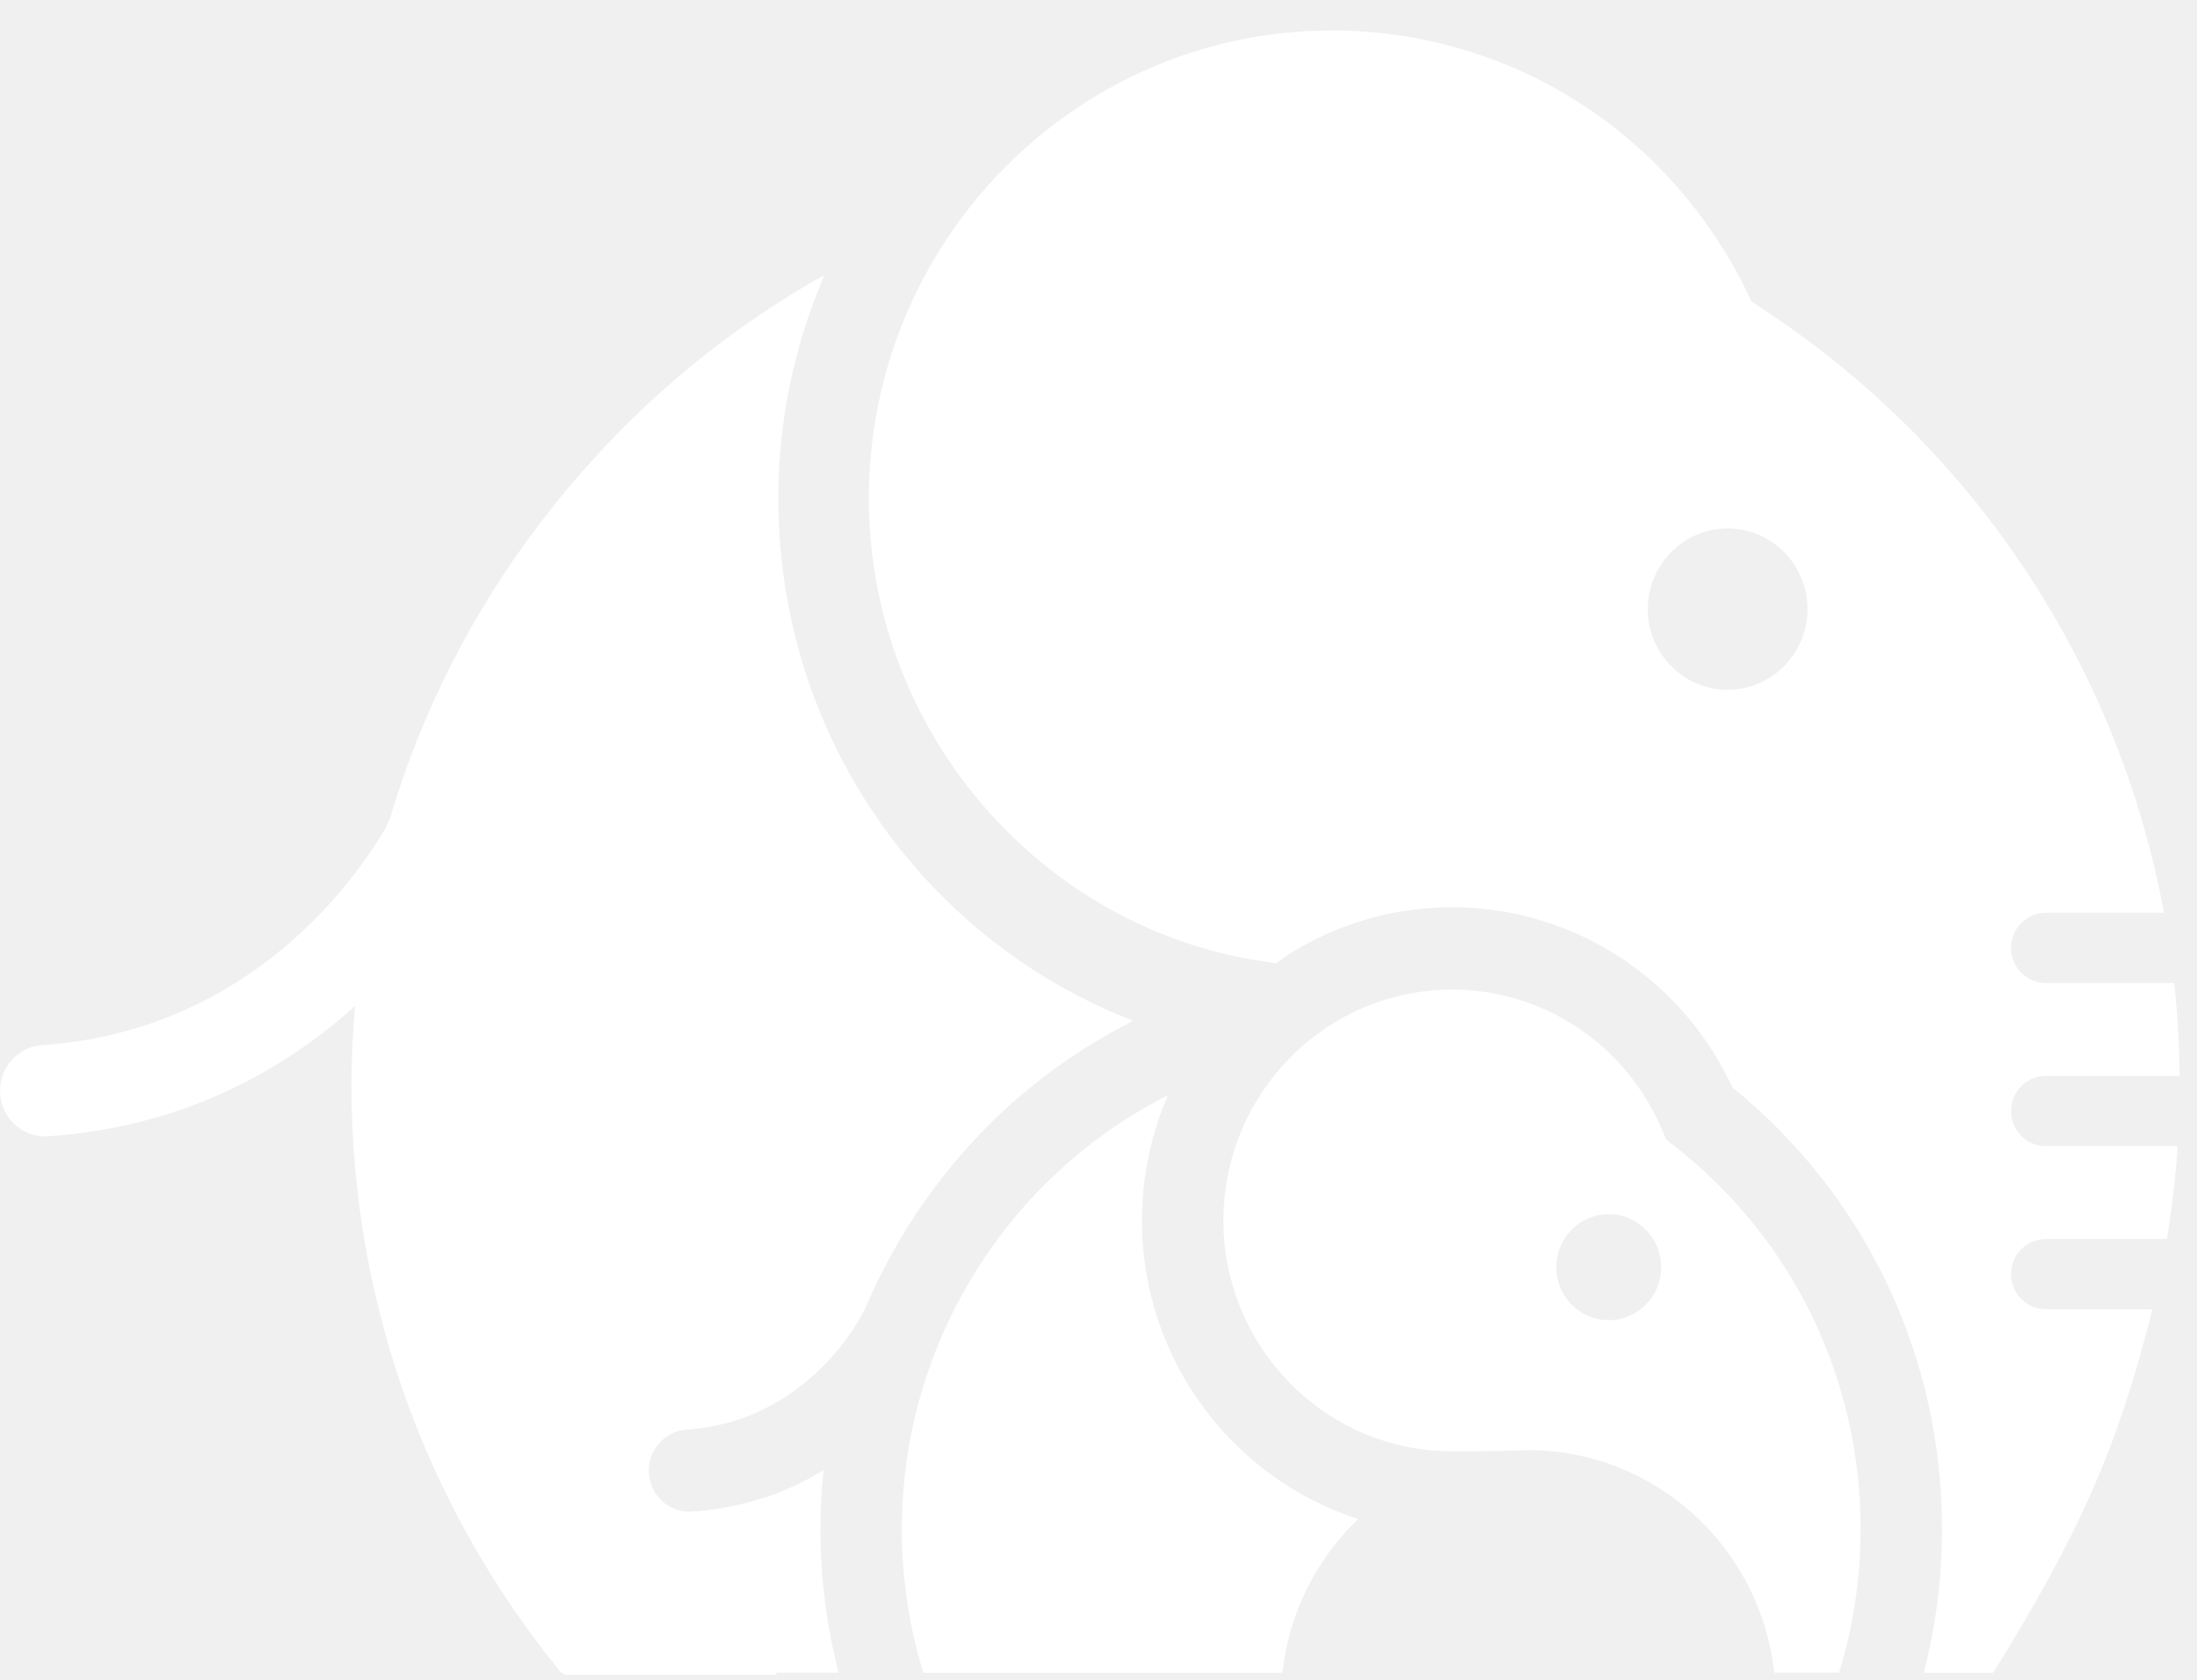
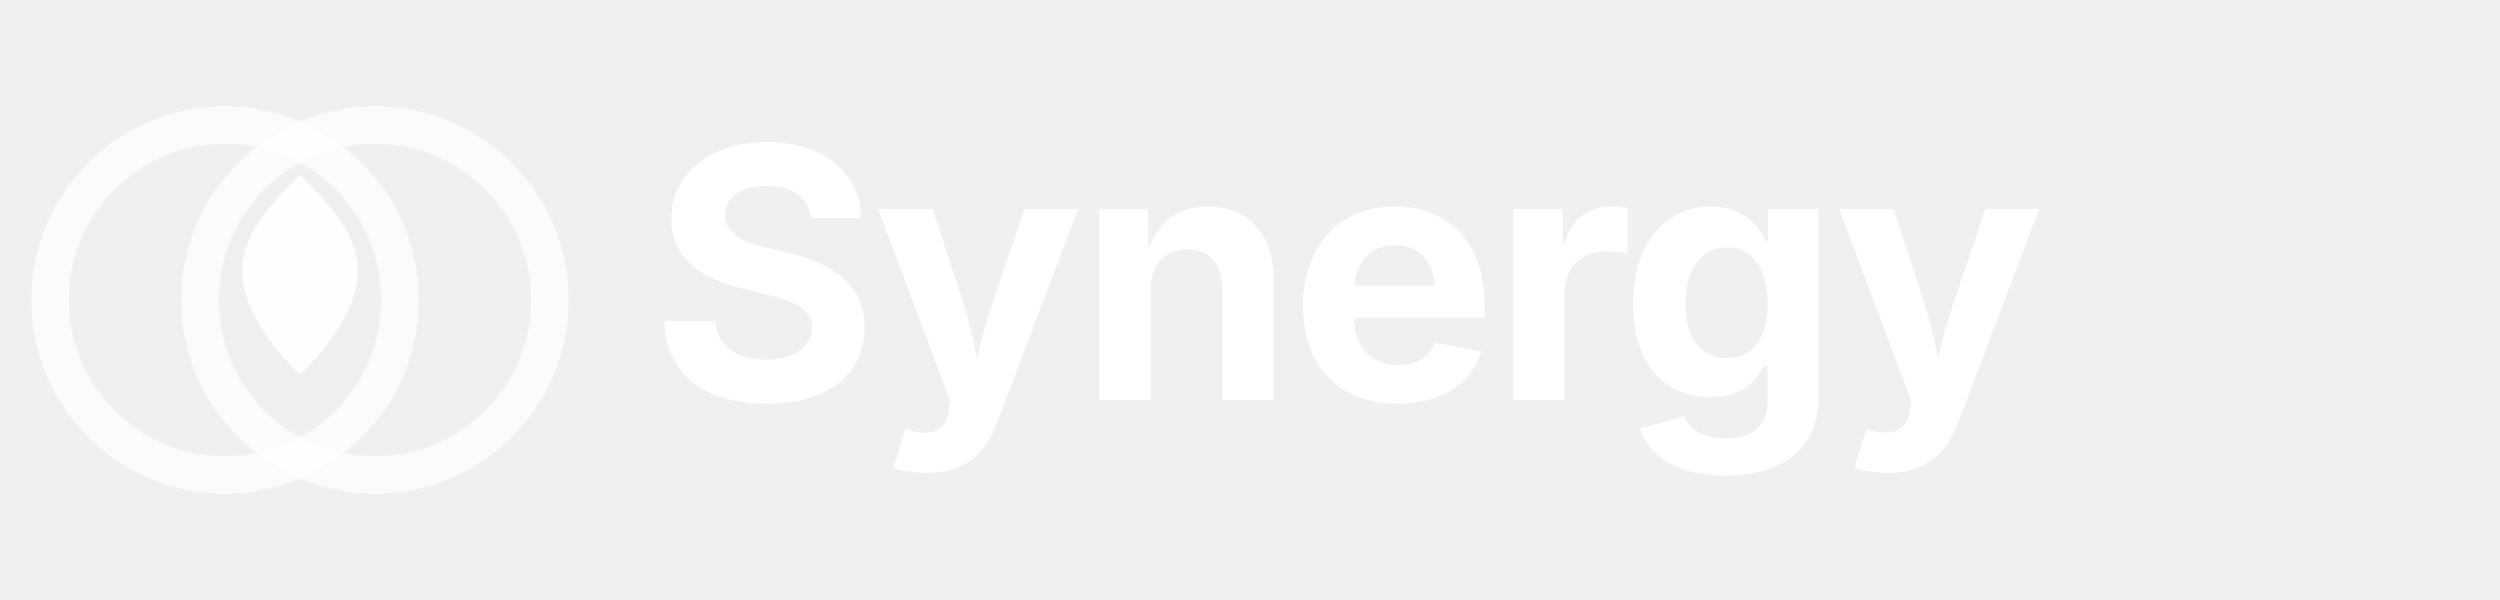
- <svg xmlns="http://www.w3.org/2000/svg" width="51" height="39" viewBox="0 0 51 39" fill="none" class="styles_Icon__uvMLO">
-   <g>
-     <path id="Vector" d="M22.451 26.648C22.538 26.551 22.627 26.455 22.718 26.36C22.751 26.327 22.784 26.292 22.816 26.259C22.903 26.17 22.991 26.082 23.079 25.995C23.116 25.959 23.154 25.924 23.192 25.888C23.281 25.803 23.369 25.719 23.461 25.637C23.461 25.637 23.464 25.634 23.465 25.634C23.651 25.468 23.844 25.309 24.039 25.152C24.111 25.095 24.181 25.038 24.252 24.984C24.32 24.932 24.389 24.882 24.457 24.832C24.537 24.774 24.617 24.715 24.698 24.66C24.764 24.614 24.831 24.568 24.898 24.523C24.986 24.465 25.074 24.407 25.163 24.351C25.226 24.311 25.29 24.27 25.353 24.231C25.455 24.169 25.557 24.109 25.66 24.05C25.713 24.02 25.767 23.988 25.822 23.957C25.979 23.87 26.137 23.786 26.297 23.706C26.299 23.706 26.301 23.703 26.304 23.701C26.28 23.692 26.257 23.68 26.233 23.671C26.233 23.671 26.233 23.671 26.232 23.671C21.408 21.771 18.068 17.051 18.068 11.575C18.068 9.73 18.452 7.975 19.141 6.384C18.555 6.711 17.987 7.067 17.439 7.445C17.432 7.449 17.425 7.453 17.417 7.459C17.38 7.485 17.344 7.512 17.307 7.538C15.982 8.47 14.774 9.546 13.701 10.742C11.597 13.075 9.982 15.871 9.067 18.96C9.037 19.031 8.987 19.145 8.957 19.216C8.269 20.396 5.812 23.936 0.98 24.265C0.402 24.304 -0.036 24.81 0.003 25.394C0.04 25.954 0.501 26.384 1.048 26.384C1.072 26.384 1.097 26.384 1.12 26.381C4.315 26.164 6.645 24.794 8.244 23.355C8.191 23.957 8.158 24.564 8.158 25.177C8.158 30.362 9.987 35.122 13.027 38.835H13.065C13.079 38.852 13.091 38.867 13.104 38.884H18.025L18.022 38.835H19.468C19.2 37.803 19.054 36.721 19.046 35.609C19.049 35.703 19.054 35.797 19.057 35.891C19.053 35.762 19.045 35.634 19.045 35.505C19.045 35.041 19.072 34.583 19.119 34.131C19.119 34.131 19.111 34.135 19.107 34.138C18.71 34.382 18.263 34.599 17.765 34.767V34.761C17.253 34.933 16.689 35.053 16.066 35.094C16.044 35.094 16.023 35.097 16.003 35.097C15.51 35.097 15.096 34.711 15.063 34.207C15.028 33.681 15.421 33.228 15.941 33.192C16.59 33.147 17.154 32.986 17.639 32.762V32.758C18.994 32.128 19.724 31.017 19.949 30.626C19.949 30.626 19.949 30.627 19.949 30.629C19.966 30.597 19.98 30.572 19.993 30.549C19.993 30.547 19.995 30.545 19.997 30.542C20 30.537 20.002 30.531 20.005 30.526C20.009 30.517 20.013 30.511 20.016 30.505C20.02 30.498 20.023 30.491 20.024 30.488C20.037 30.463 20.053 30.442 20.067 30.419C20.067 30.419 20.067 30.416 20.068 30.416C20.13 30.268 20.195 30.124 20.262 29.979C20.293 29.912 20.324 29.847 20.356 29.78C20.382 29.727 20.408 29.675 20.434 29.622C20.524 29.442 20.617 29.264 20.714 29.089C20.716 29.085 20.718 29.081 20.721 29.077C21.19 28.232 21.75 27.445 22.385 26.725C22.407 26.7 22.431 26.673 22.453 26.648H22.451Z" fill="white" />
-     <path id="Vector_2" d="M26.51 28.335C26.51 27.302 26.726 26.32 27.111 25.429C23.413 27.295 20.935 31.171 20.935 35.503C20.935 36.663 21.11 37.783 21.434 38.837H29.768C29.921 37.438 30.567 36.188 31.528 35.267C28.622 34.332 26.509 31.578 26.509 28.335H26.51Z" fill="white" />
-     <path id="Vector_3" d="M38.872 26.608L38.678 26.456L38.582 26.23C37.745 24.253 35.831 22.975 33.704 22.975C33.557 22.975 33.41 22.982 33.263 22.995C33.246 22.995 33.23 22.998 33.213 22.999C33.069 23.013 32.926 23.032 32.784 23.058C32.772 23.06 32.758 23.062 32.745 23.064C32.599 23.092 32.454 23.124 32.311 23.165C32.308 23.165 32.304 23.167 32.3 23.167C31.861 23.29 31.44 23.469 31.045 23.7C31.03 23.71 31.013 23.718 30.998 23.728C30.882 23.797 30.771 23.872 30.66 23.95C30.635 23.967 30.611 23.985 30.588 24.002C30.485 24.078 30.383 24.159 30.285 24.242C29.134 25.227 28.4 26.696 28.4 28.335C28.4 31.291 30.779 33.695 33.704 33.695H34.215L35.174 33.679C35.274 33.673 35.376 33.669 35.478 33.669C38.43 33.669 40.871 35.933 41.186 38.835H42.691C43.016 37.781 43.191 36.662 43.191 35.502C43.191 32 41.615 28.758 38.871 26.607L38.872 26.608ZM37.345 30.651C36.673 30.651 36.127 30.099 36.127 29.42C36.127 28.741 36.673 28.189 37.345 28.189C38.016 28.189 38.562 28.741 38.562 29.42C38.562 30.099 38.016 30.651 37.345 30.651Z" fill="white" />
-     <path id="Vector_4" d="M46.684 25.794C46.684 25.345 47.044 24.98 47.49 24.98H50.597C50.59 24.255 50.547 23.535 50.472 22.822H47.49C47.044 22.822 46.684 22.458 46.684 22.008C46.684 21.557 47.044 21.192 47.49 21.192H50.234C49.173 15.475 45.852 10.405 40.904 7.163L40.663 7.004L40.535 6.744C38.705 3.025 35.021 0.712 30.918 0.707C30.818 0.707 30.718 0.712 30.618 0.715C30.531 0.718 30.443 0.718 30.357 0.722C30.205 0.731 30.054 0.743 29.904 0.757C29.872 0.76 29.841 0.763 29.81 0.765C29.64 0.783 29.471 0.806 29.303 0.831C29.296 0.831 29.288 0.833 29.281 0.833C24.127 1.635 20.169 6.147 20.169 11.577C20.169 17.006 24.227 21.71 29.629 22.363C29.746 22.283 29.856 22.192 29.976 22.119C29.978 22.116 29.982 22.115 29.985 22.113C30.073 22.06 30.161 22.009 30.251 21.959C30.291 21.936 30.331 21.917 30.369 21.896C30.423 21.868 30.475 21.839 30.529 21.813C30.581 21.786 30.635 21.761 30.688 21.735C30.728 21.717 30.769 21.697 30.809 21.679C30.871 21.651 30.934 21.624 30.998 21.599C31.029 21.586 31.06 21.574 31.091 21.561C31.163 21.533 31.234 21.505 31.306 21.479C31.324 21.472 31.342 21.466 31.36 21.461C31.624 21.369 31.893 21.291 32.17 21.23C32.178 21.227 32.187 21.226 32.195 21.224C32.268 21.209 32.341 21.195 32.414 21.181C32.451 21.174 32.488 21.168 32.526 21.162C32.59 21.152 32.653 21.142 32.716 21.133C32.767 21.126 32.817 21.119 32.869 21.113C32.924 21.106 32.98 21.101 33.035 21.095C33.102 21.088 33.167 21.084 33.234 21.08C33.278 21.077 33.32 21.073 33.364 21.072C33.477 21.066 33.59 21.063 33.703 21.063C36.504 21.063 39.034 22.697 40.217 25.248C43.312 27.762 45.081 31.487 45.081 35.503C45.081 36.655 44.934 37.772 44.657 38.837H46.268C48.287 35.588 49.184 33.542 49.964 30.396H47.49C47.044 30.396 46.684 30.032 46.684 29.581C46.684 29.131 47.044 28.767 47.49 28.767H50.301C50.419 28.059 50.503 27.34 50.551 26.609H47.49C47.044 26.609 46.684 26.245 46.684 25.794ZM40.105 16.015C39.082 16.015 38.251 15.175 38.251 14.141C38.251 13.108 39.082 12.268 40.105 12.268C41.127 12.268 41.958 13.108 41.958 14.141C41.958 15.175 41.127 16.015 40.105 16.015Z" fill="white" />
-   </g>
+ <svg xmlns="http://www.w3.org/2000/svg" viewBox="0 0 200 48" fill="none">
+   <circle cx="18" cy="24" r="14" stroke="white" stroke-width="3" fill="none" opacity="0.7" />
+   <circle cx="30" cy="24" r="14" stroke="white" stroke-width="3" fill="none" opacity="0.7" />
+   <path d="M24 14 C20 18, 16 22, 24 30 C32 22, 28 18, 24 14Z" fill="white" opacity="0.9" />
+   <text x="52" y="32" font-family="Inter, system-ui, sans-serif" font-size="28" font-weight="700" fill="white" letter-spacing="-0.5">Synergy</text>
</svg>
